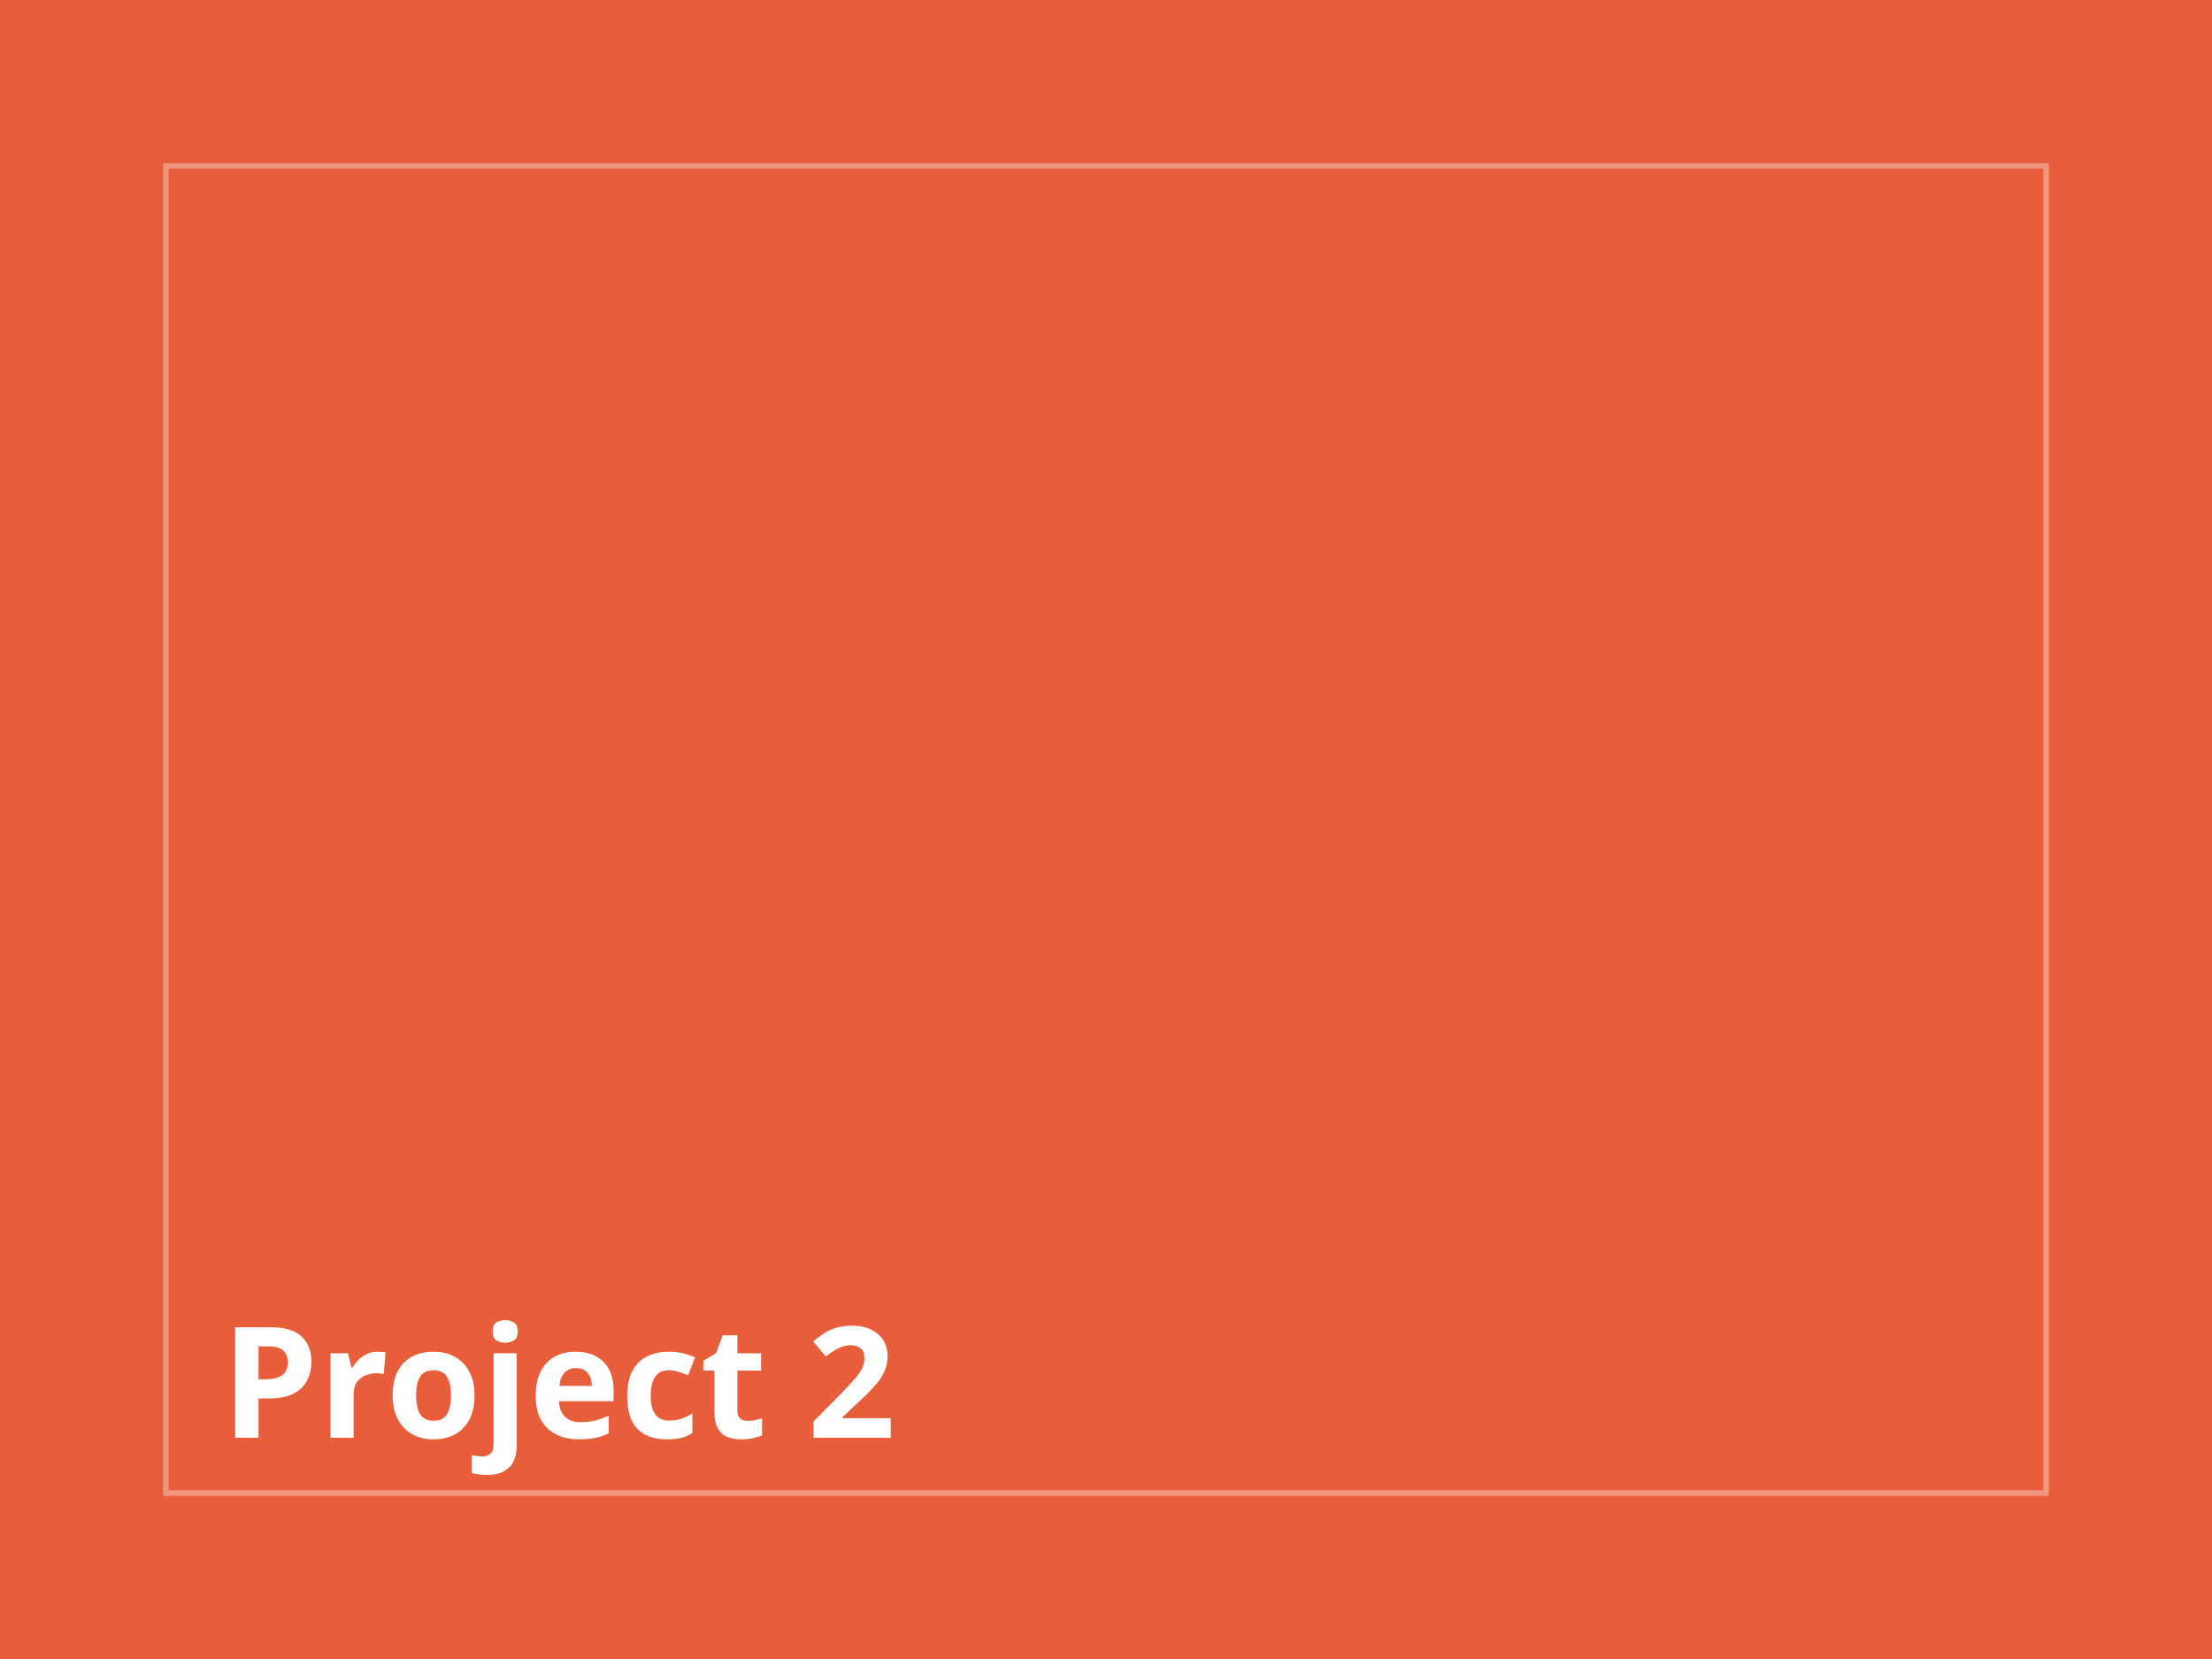
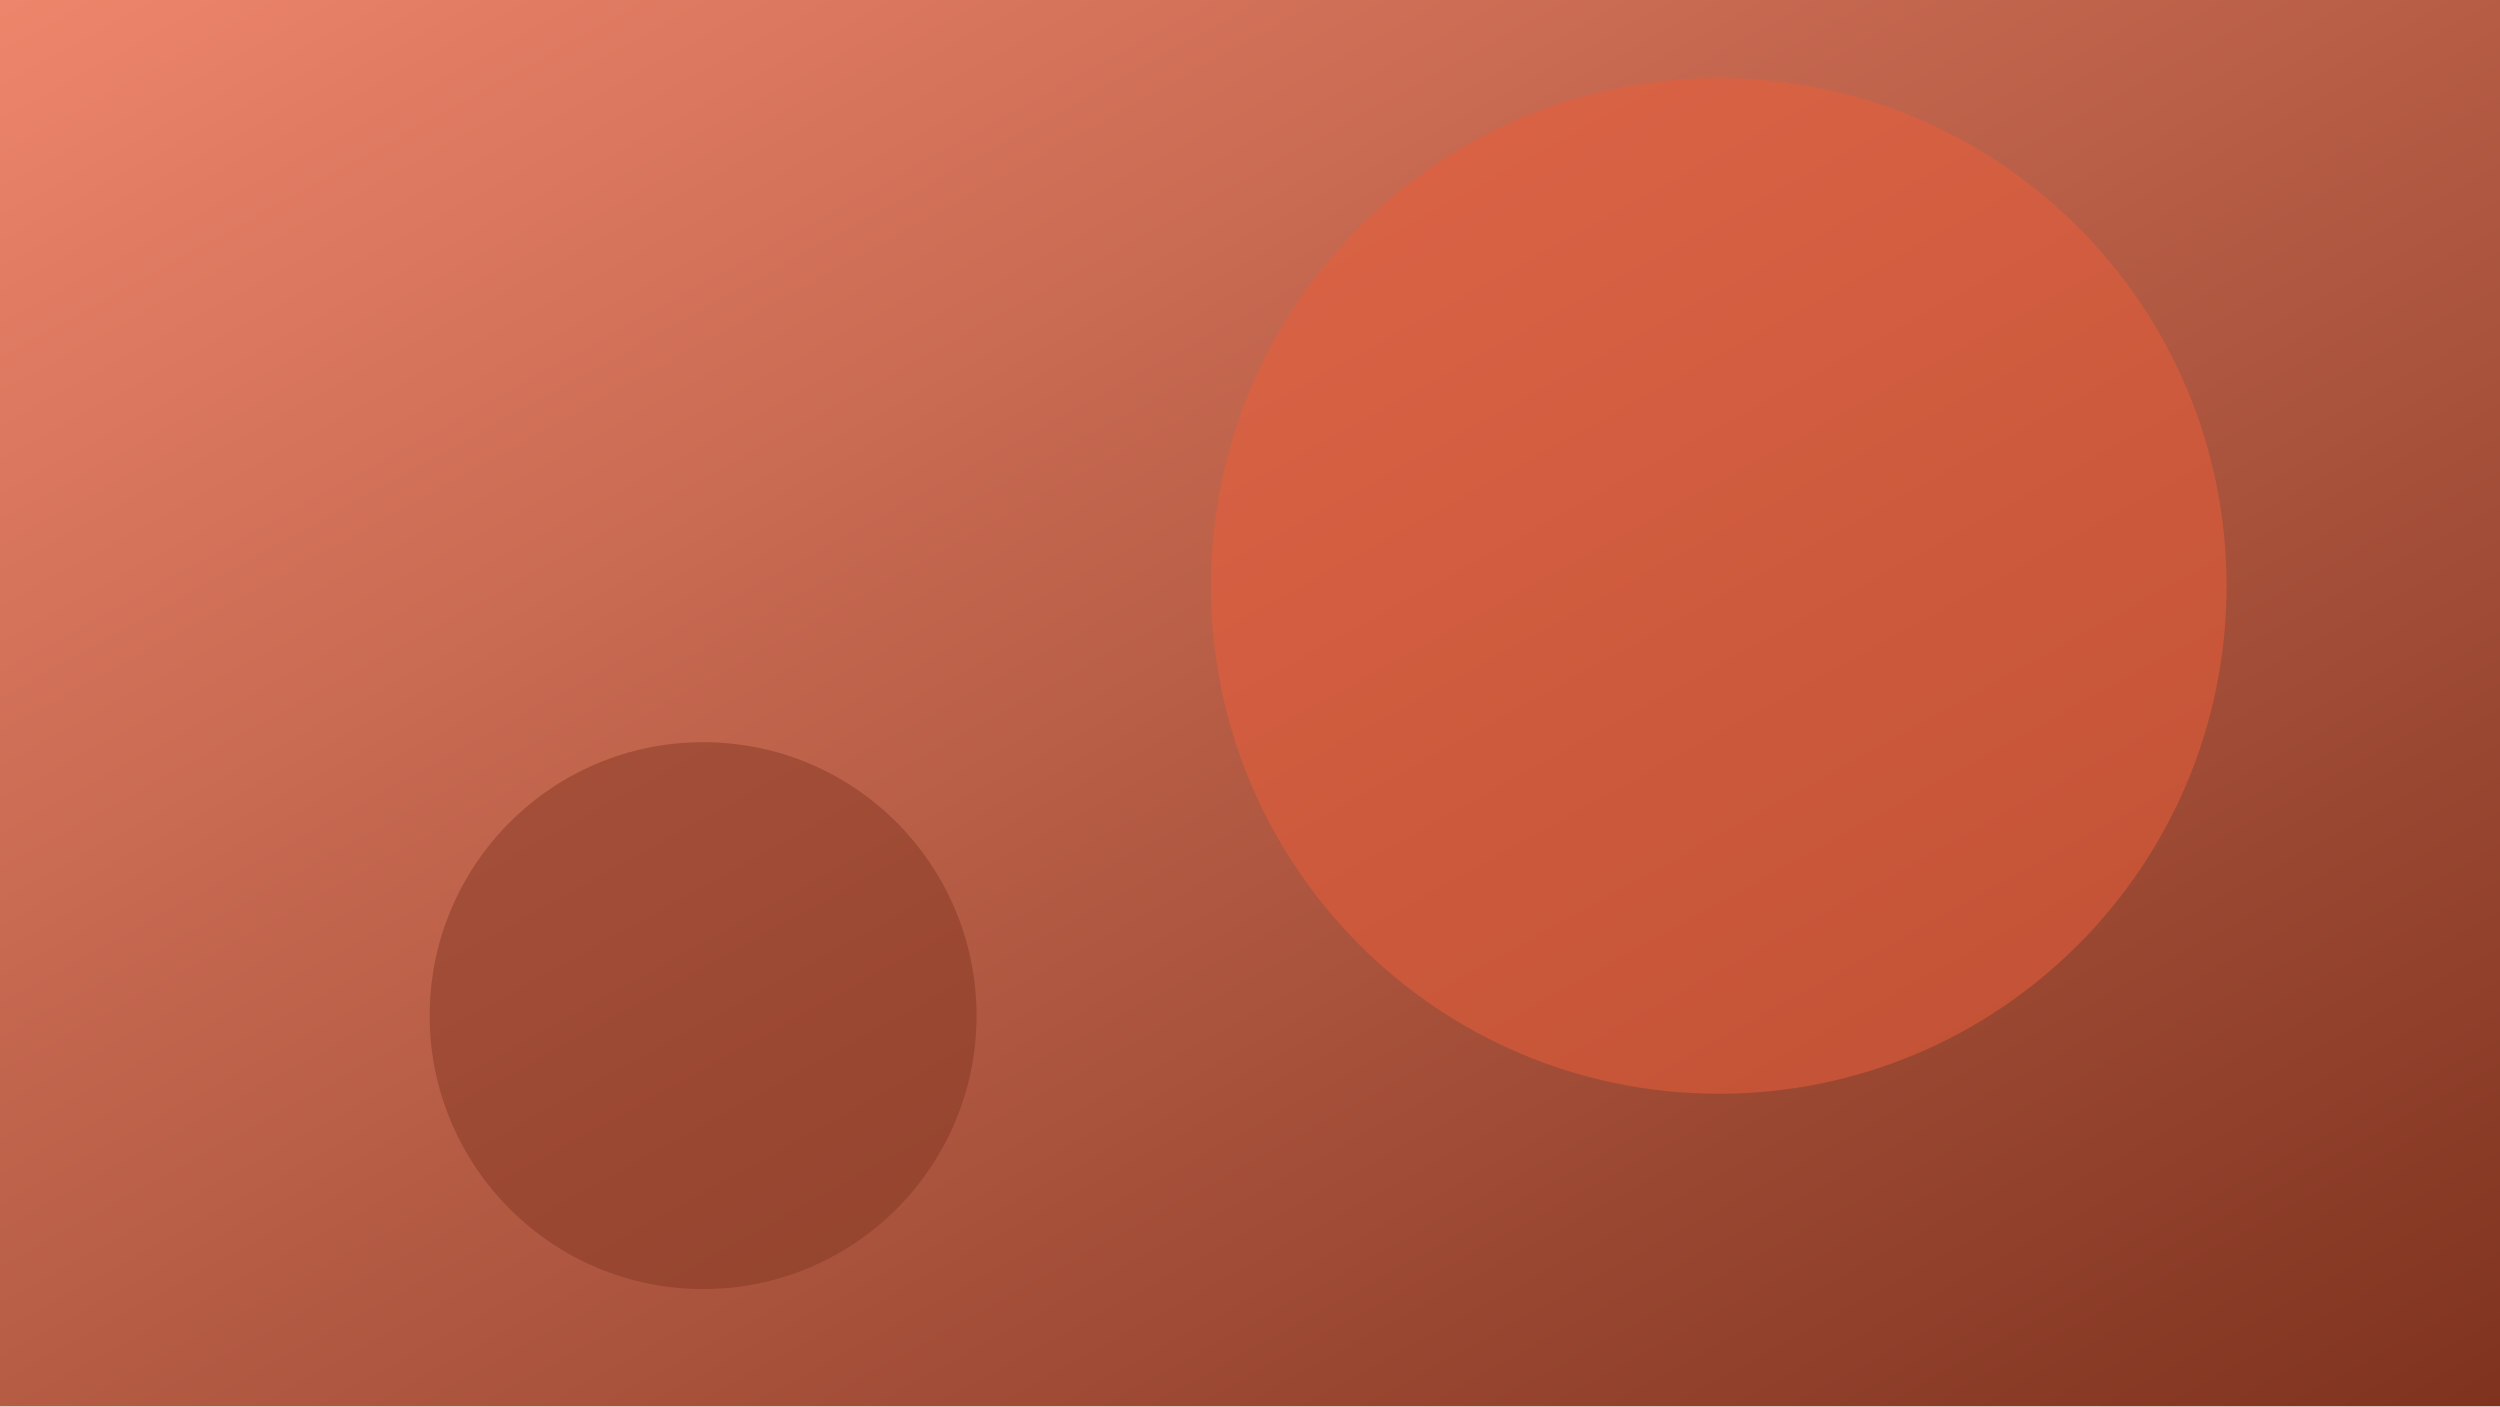
- <svg xmlns="http://www.w3.org/2000/svg" viewBox="0 0 800 600">
-   <rect width="800" height="600" fill="#e85d3a" />
-   <rect x="60" y="60" width="680" height="480" fill="none" stroke="#fff" stroke-opacity=".35" stroke-width="2" />
-   <text x="80" y="520" font-family="system-ui, sans-serif" font-size="56" font-weight="600" fill="#fff">Project 2</text>
+ <svg xmlns="http://www.w3.org/2000/svg" viewBox="0 0 1280 720">
+   <defs>
+     <linearGradient id="g" x1="0" y1="0" x2="1" y2="1">
+       <stop offset="0" stop-color="#ed856b" />
+       <stop offset="1" stop-color="#7f331f" />
+     </linearGradient>
+   </defs>
+   <rect width="1280" height="720" fill="url(#g)" />
+   <circle cx="880" cy="300" r="260" fill="#e85d3a" opacity=".55" />
+   <circle cx="360" cy="520" r="140" fill="#7f331f" opacity=".45" />
</svg>
